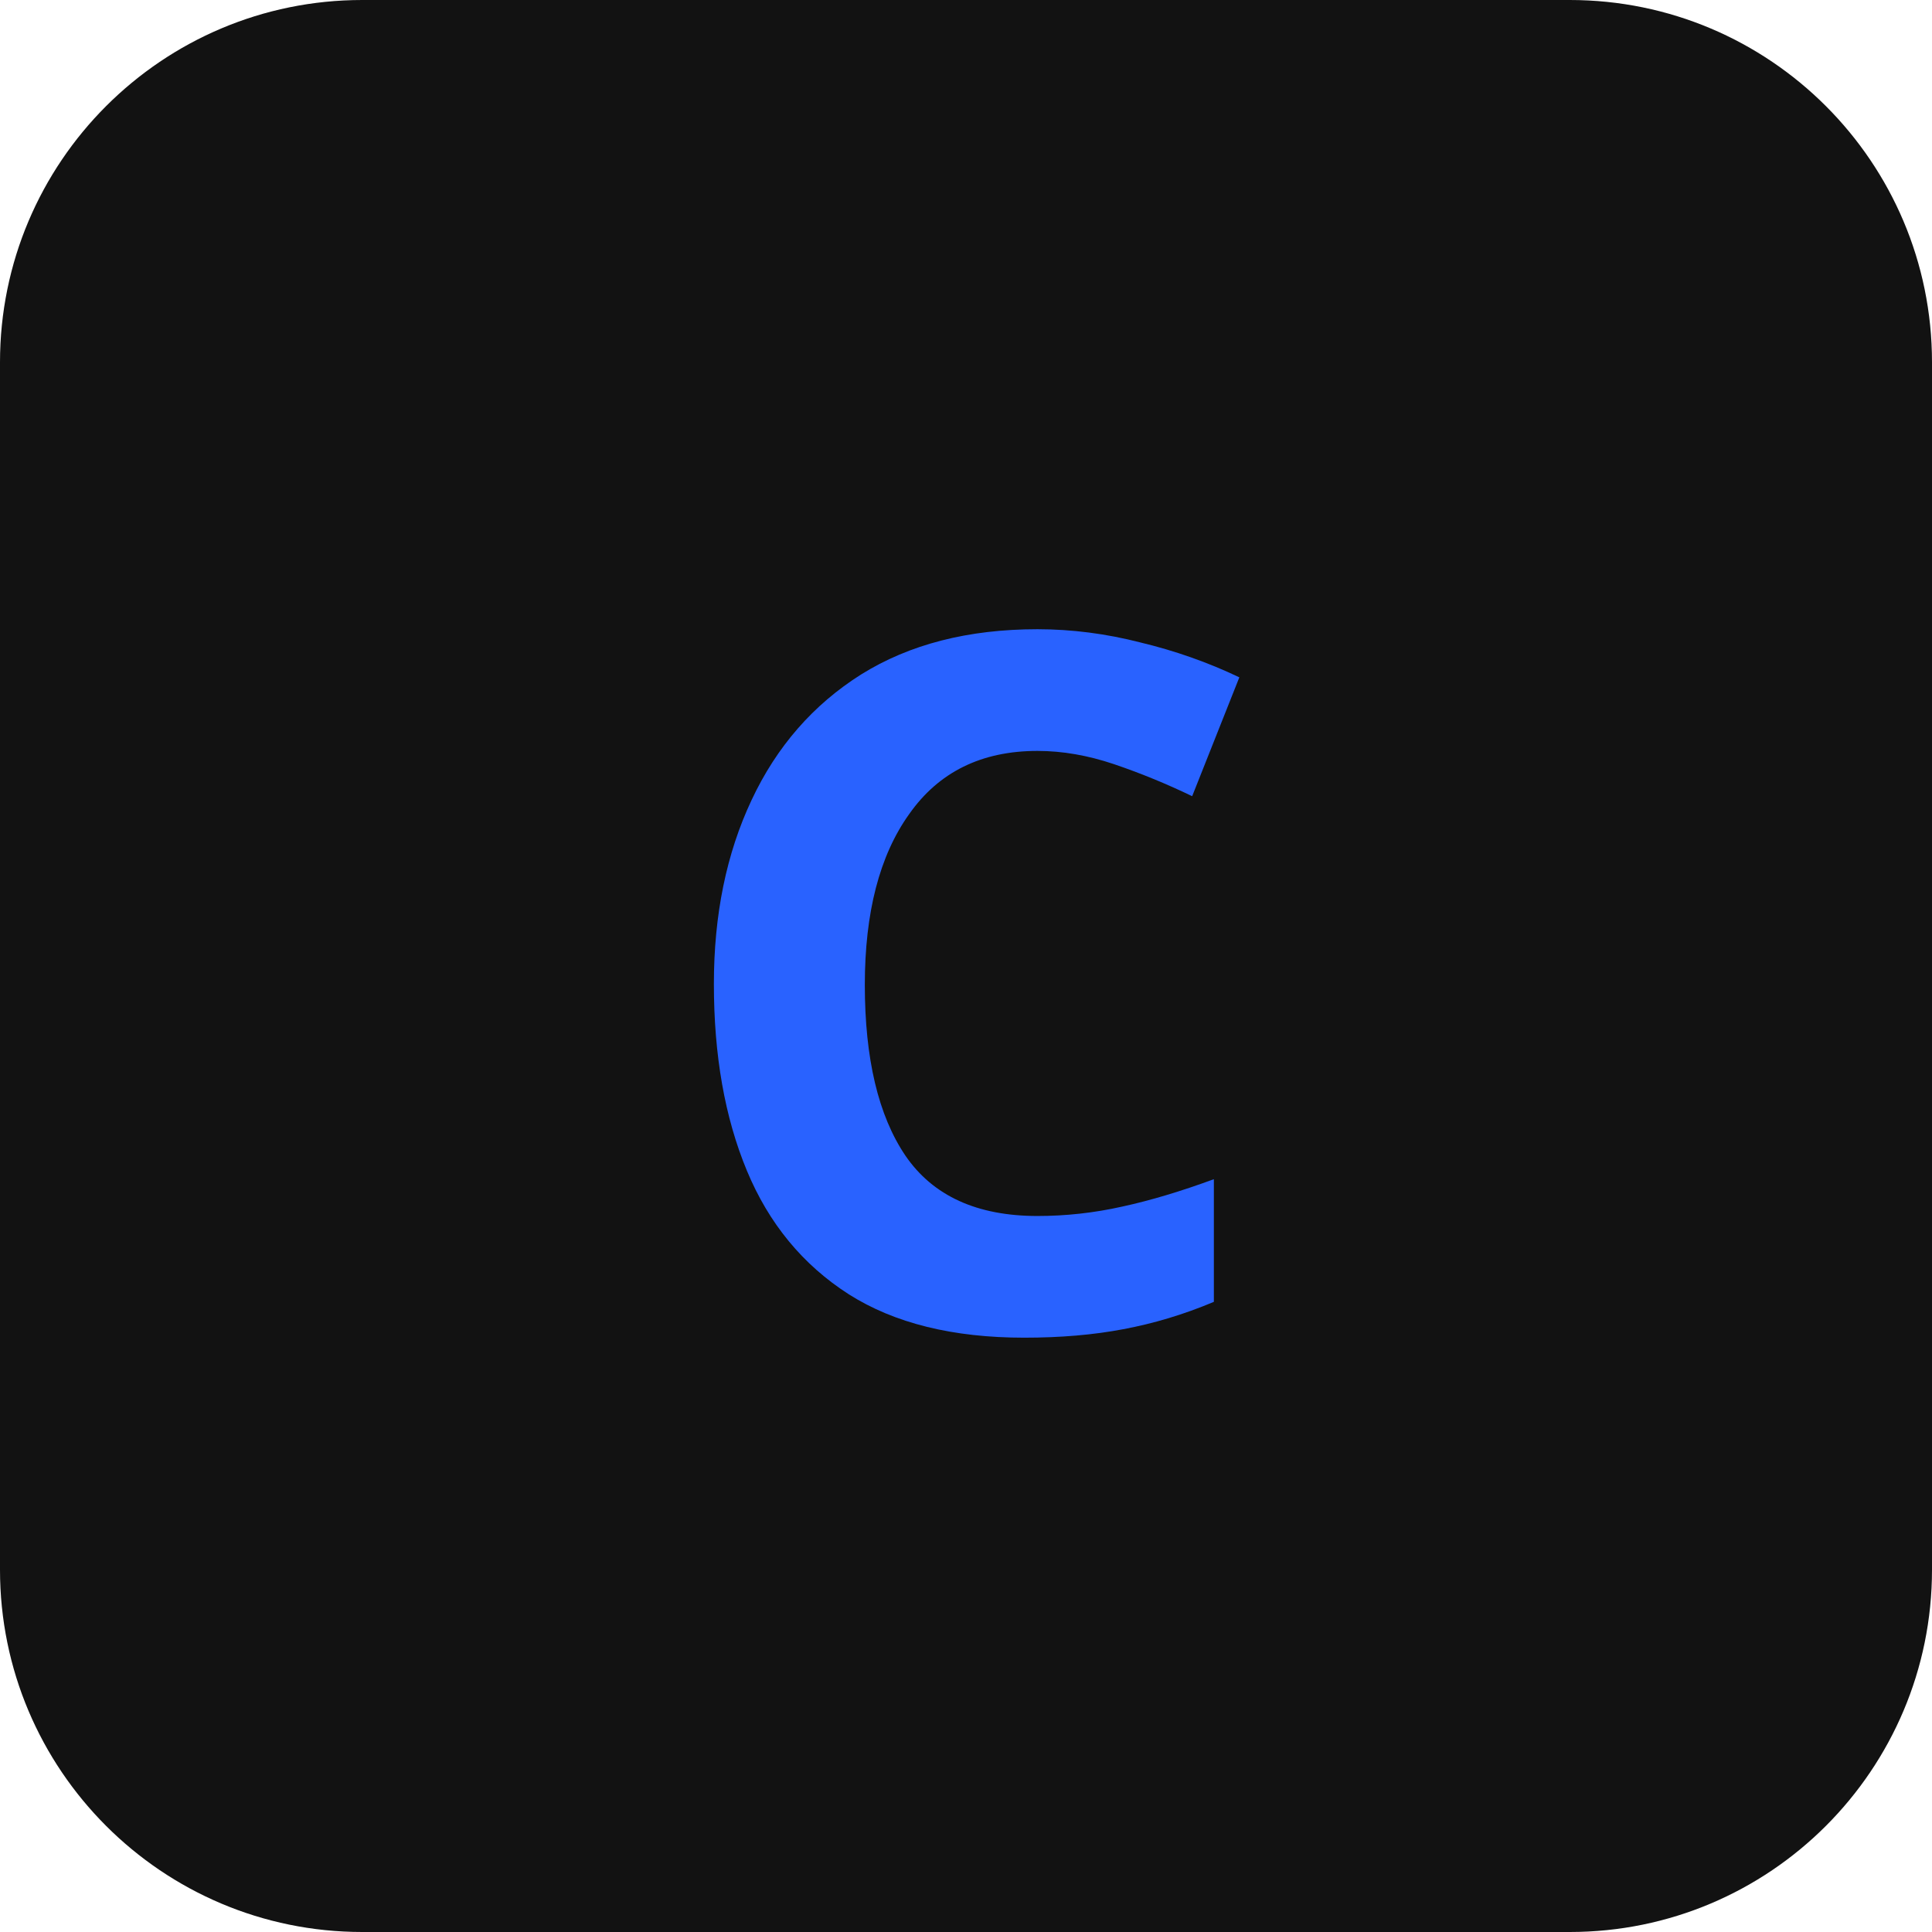
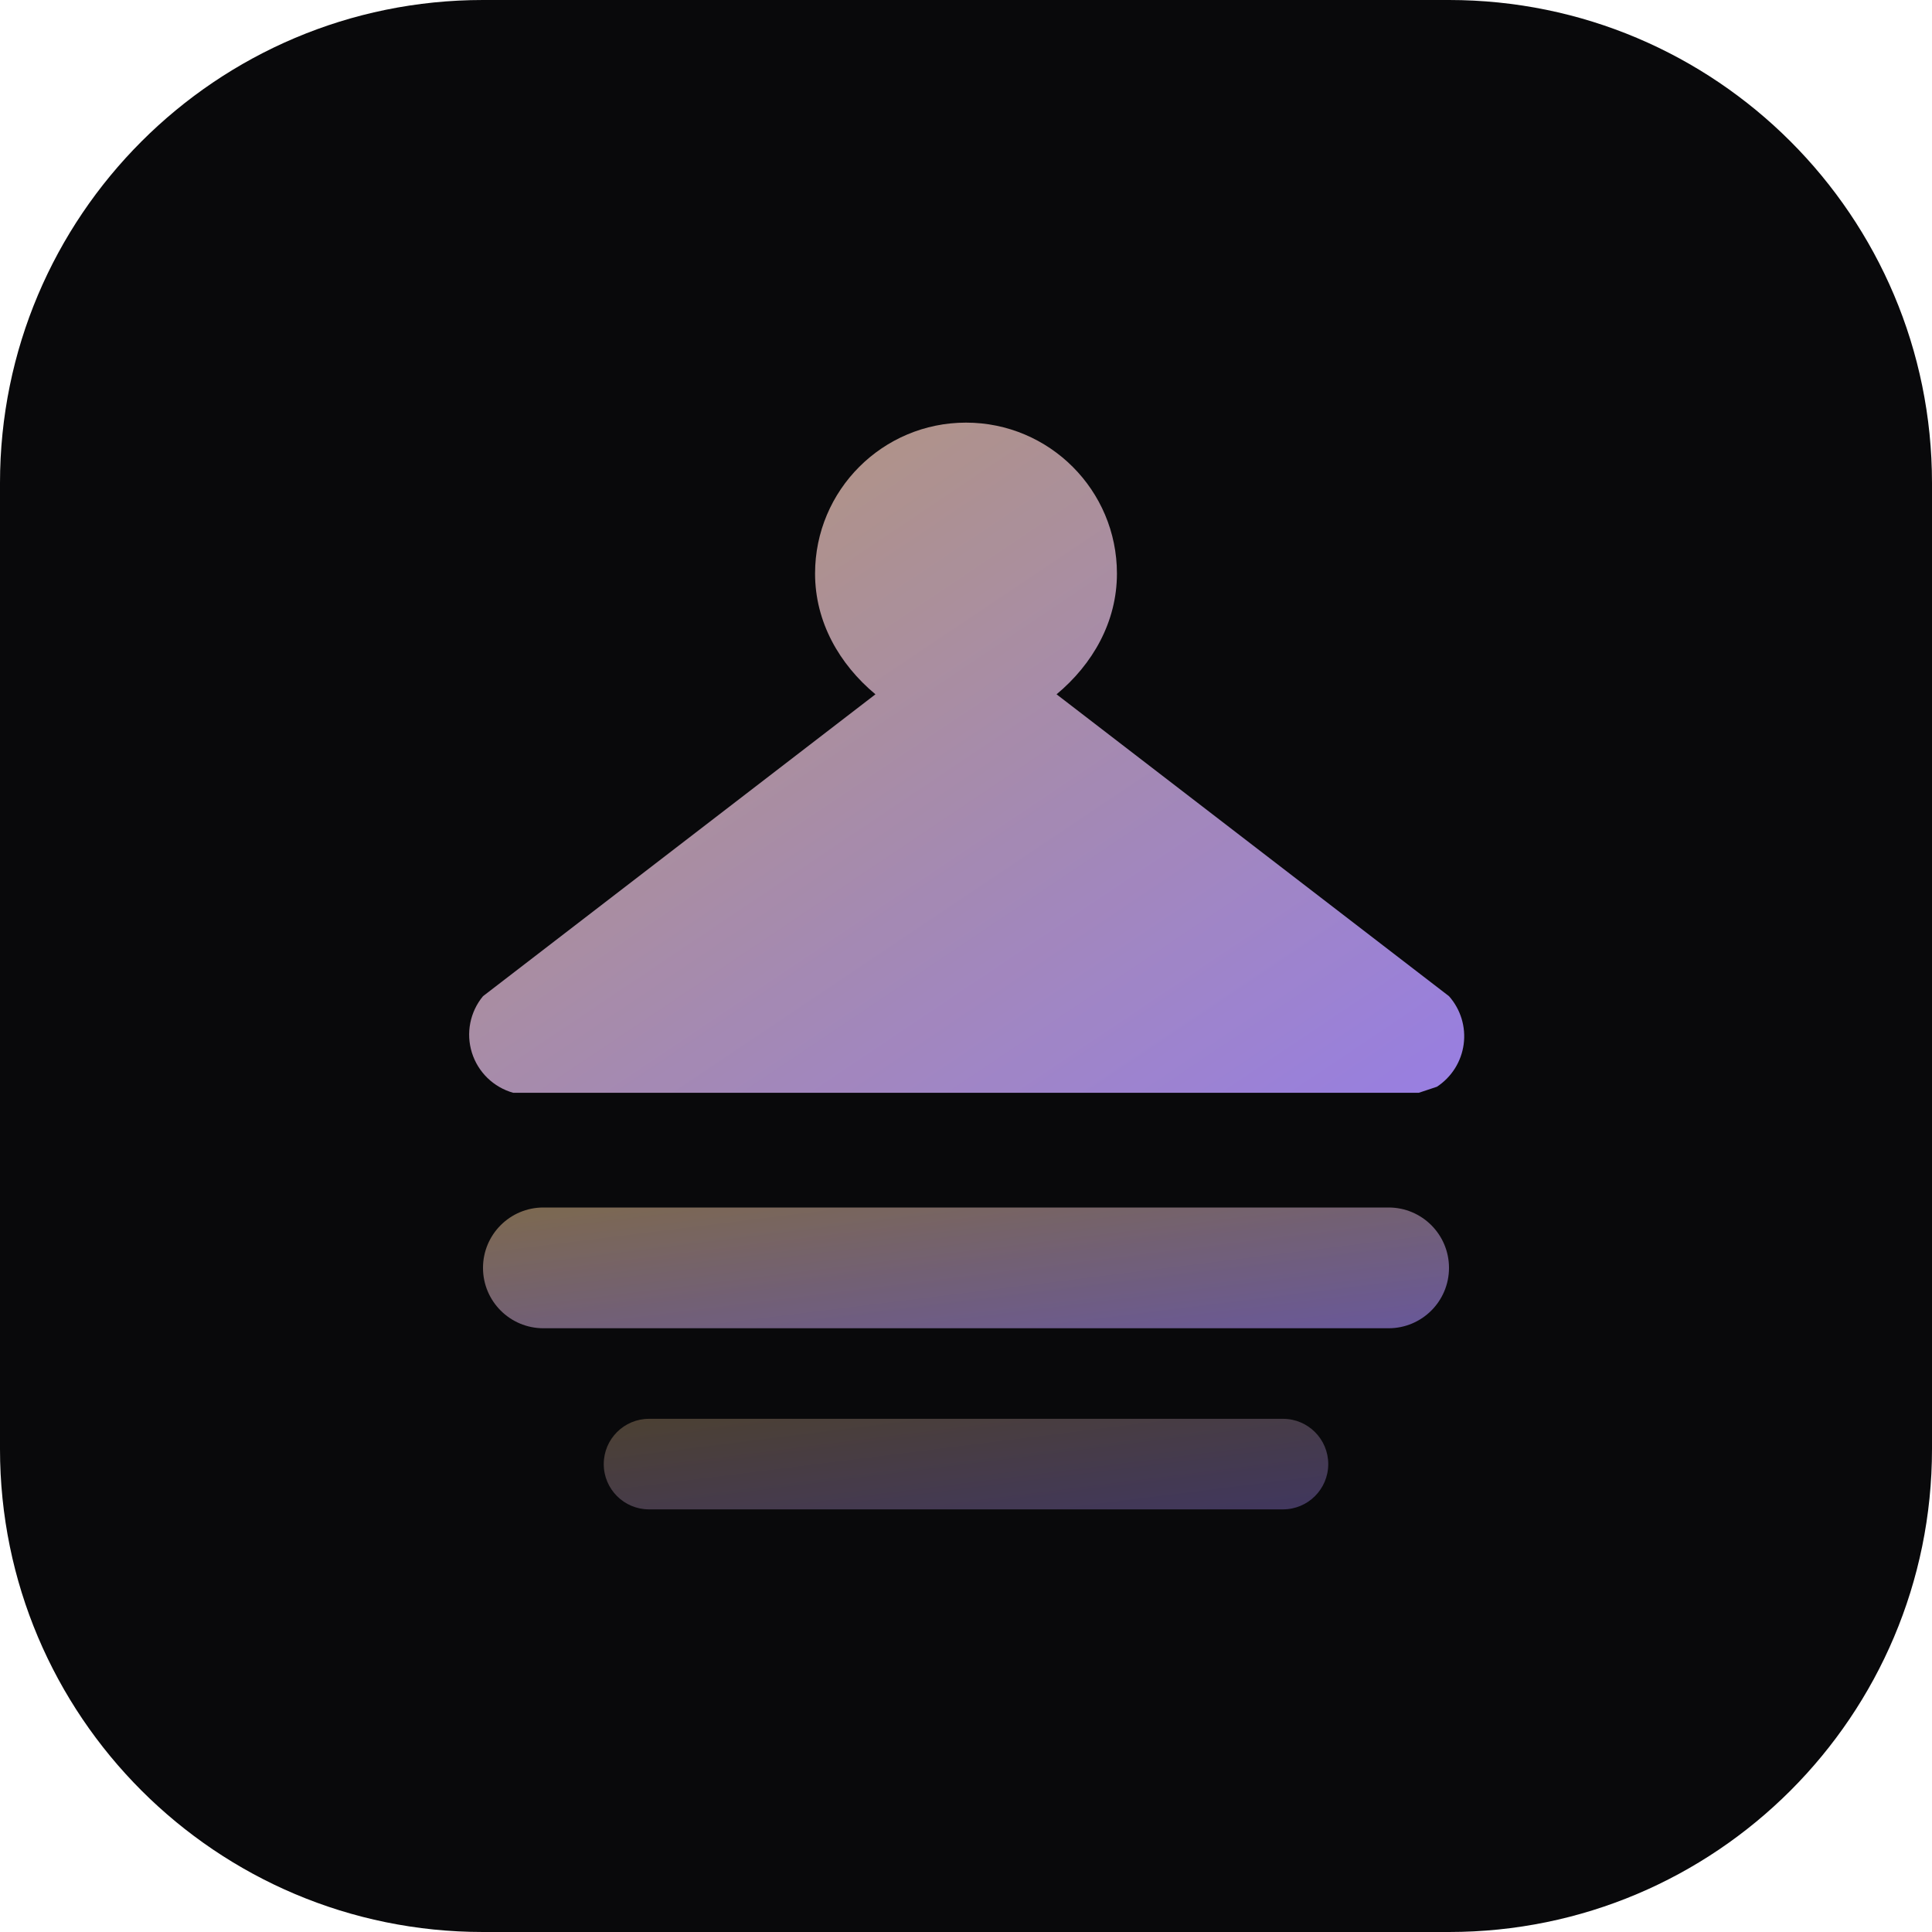
<svg xmlns="http://www.w3.org/2000/svg" viewBox="0 0 32 32">
-   <rect width="32" height="32" rx="6" fill="#121212" />
-   <text x="16" y="22" font-family="system-ui" font-weight="bold" font-size="16" fill="#2962FF" text-anchor="middle">C</text>
+   <rect width="32" height="32" rx="8" fill="#09090B" />
+   <defs>
+     <linearGradient id="g" x1="0%" y1="0%" x2="100%" y2="100%">
+       <stop offset="0%" stop-color="#C9A87C" />
+       <stop offset="100%" stop-color="#A78BFA" />
+     </linearGradient>
+   </defs>
+   <path d="M16 7a2.5 2.5 0 0 1 2.5 2.5c0 .8-.4 1.5-1 2L24 16.5a1 1 0 0 1-.2 1.5l-.3.1H8.5a1 1 0 0 1-.5-1.6l6.5-5c-.6-.5-1-1.2-1-2A2.5 2.5 0 0 1 16 7z" fill="url(#g)" opacity="0.9" />
+   <rect x="8" y="20" width="16" height="2" rx="1" fill="url(#g)" opacity="0.6" />
+   <rect x="10" y="23.5" width="12" height="1.5" rx="0.75" fill="url(#g)" opacity="0.35" />
</svg>
